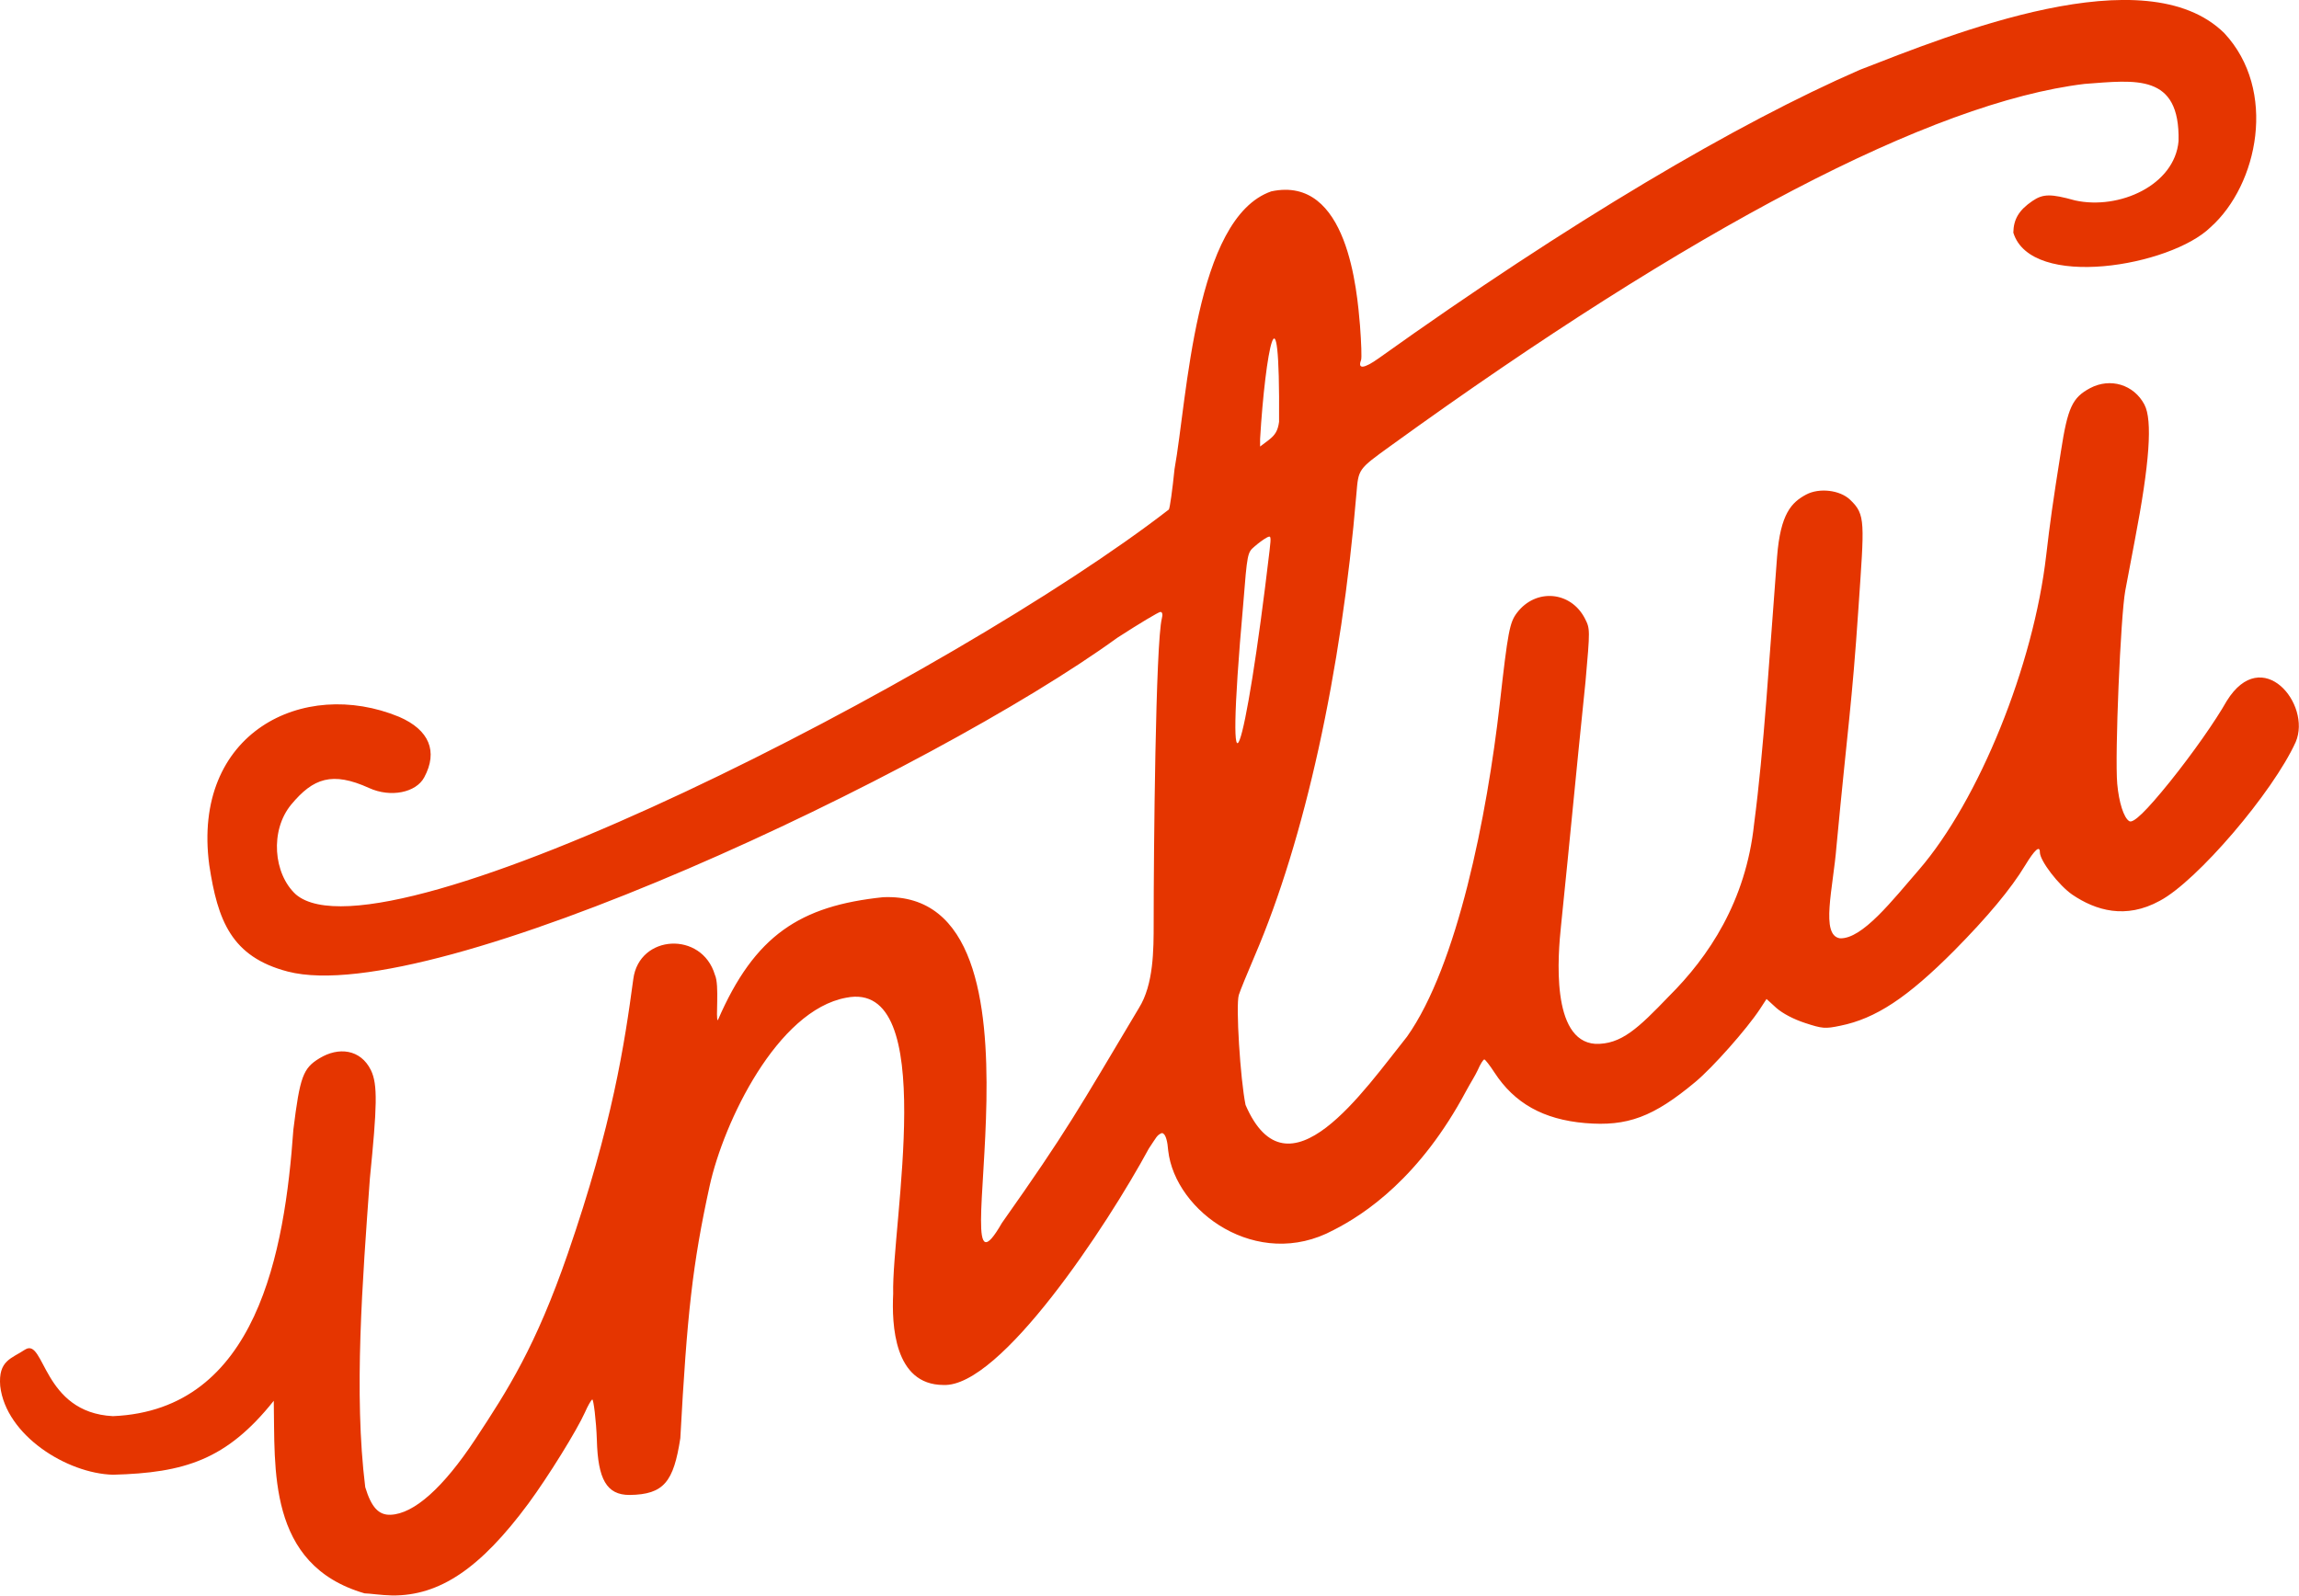
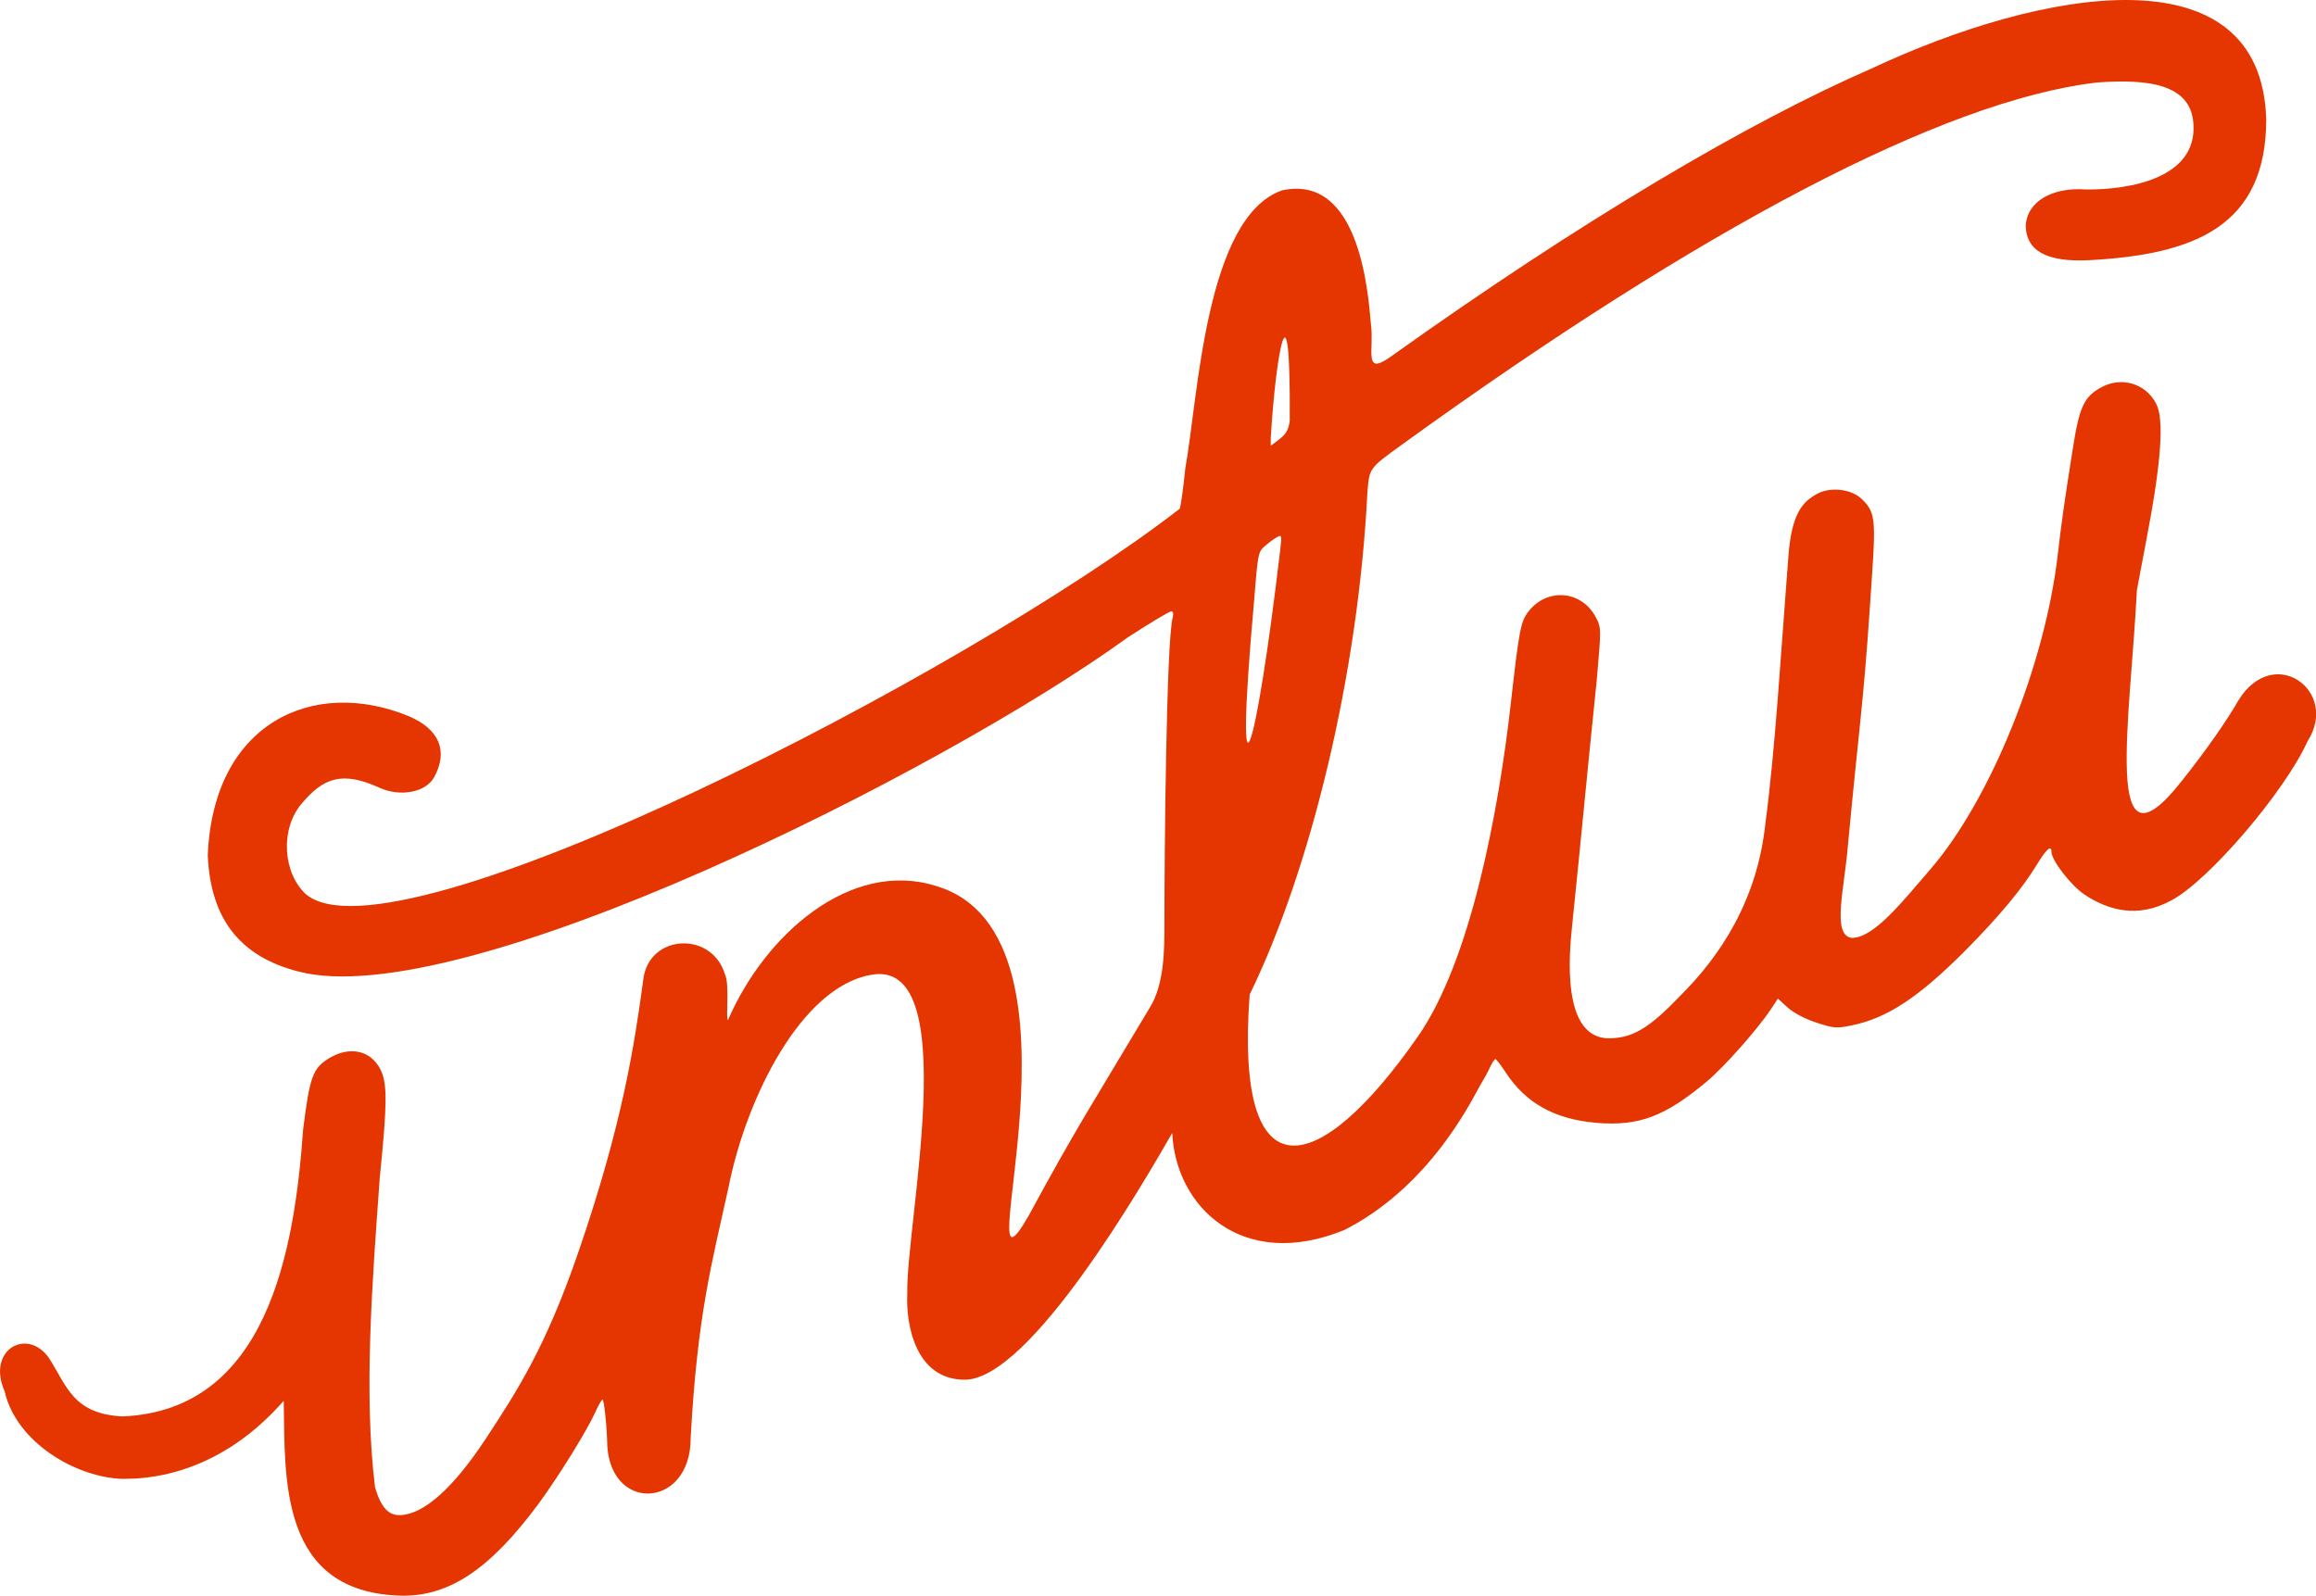
- <svg xmlns="http://www.w3.org/2000/svg" width="1090.8" height="757.2" viewBox="0 0 1090.846 757.178">
-   <defs />
-   <path style="fill:#e53500" d="M 173 756.2 C 126.4 742.7 130.6 696.4 129.9 664.8 107.5 692.9 87.5 699 53.6 699.9 31.7 699.3 2.8 681.2 0.1 657.8 c -1 -12.2 5.4 -13 11.8 -17.3 9.4 -5.9 8.1 29.9 41.7 31.6 68.5 -2.9 81.5 -78.2 85.6 -136 3.1 -25.1 4.6 -29.1 12.3 -33.8 9.1 -5.6 19.6 -4.4 24.5 5.6 3.3 6.8 2.9 17.3 -0.5 51.4 -3.5 48.5 -7.7 102.1 -2.2 146.5 2.9 9.6 6.4 13.3 12 13.1 11.1 -0.4 25 -12.8 40.2 -35.8 15.5 -23.5 28.7 -44.1 43.9 -88.1 21.3 -61.7 26.9 -99.3 31.1 -130.4 2.8 -21.2 32.5 -22.8 38.7 -2 2.3 4.9 0.2 21.2 1.4 21.6 17.5 -40.5 39.2 -54.3 78.4 -58.4 87.3 -3.8 24.7 209.8 56.4 154.6 31 -43.9 36 -53.4 65 -102 7 -11.2 7 -27.6 7 -40.3 0 -34 0.9 -132.9 3.9 -144.7 0.5 -1.8 0.2 -3 -0.7 -3 -0.8 0 -10 5.5 -20.5 12.3 -87.1 63.2 -324.6 176.2 -393.5 158.4 -26.9 -7 -33.3 -24.3 -37.3 -50.5 -8.4 -62.8 44.6 -89.2 90.1 -70.4 14.3 6.2 18.5 16.4 11.9 28.7 -3.9 7.3 -16 9.7 -26.1 5.1 -17.6 -8 -26.6 -4.7 -37 7.8 -10.2 12.3 -8.5 32.9 2.2 42.7 41.5 35.3 313 -104.3 414.2 -182.7 0.5 -0.7 1.7 -9.4 2.7 -19.2 6.1 -33.7 9.5 -119.1 45.9 -131.8 36.4 -7.8 40.7 47.4 42.1 63.6 0.6 8.1 0.9 15.5 0.5 16.5 -1.7 4.4 1.4 4.1 8.4 -0.9 90.7 -64.8 170.2 -111.6 228.3 -136.9 43.3 -16.8 135.4 -54.4 172.9 -17.4 25.3 27.1 16 72 -6.5 92.1 -19 18.6 -85.2 29.9 -93.6 2.6 0.1 -6.4 2.7 -10.7 9 -15 5.1 -3.5 8.8 -3.5 20.3 -0.3 20.9 4.6 47.3 -7.2 49.1 -28.2 0.7 -32.2 -20.3 -28.9 -44.6 -27.1 -72.4 8.7 -186.5 68.5 -329.3 171.8 -15.5 11.2 -15.2 10.9 -16.2 22.7 -7.1 84.8 -24.6 164.2 -48.2 219.2 -3.5 8.2 -7 16.7 -7.6 18.7 -1.5 4.8 0.7 40 3.2 52.2 20.1 46.5 56.3 -7.1 76.6 -32.4 23.9 -33.7 38 -105 44 -157.8 3.9 -34.7 4.7 -38.8 8.2 -43.4 8.9 -11.7 25.5 -10.3 32.2 2.7 2.5 4.9 2.5 5.1 0.3 30 -5 48.4 -7 71 -11.6 115.7 -1.5 14.1 -4.9 54.7 16.2 56.2 12.3 0.4 20.4 -7.4 35 -22.6 18.8 -18.7 36.5 -45 40.4 -81.8 4.7 -35.7 7.1 -77.7 10.9 -126.8 1.6 -20.5 6.9 -25.8 13.8 -29.5 6.2 -3.3 16 -2.2 20.9 2.5 7.4 7.1 6.7 10.3 3.9 51.5 -3.1 46 -5 55.5 -10.4 112.8 -1.6 20.1 -7.7 42.3 1.6 43.8 10.6 0.5 25 -18.1 37.5 -32.5 28.5 -33 54.4 -97 60.4 -149.3 1.8 -15.5 3.1 -24.8 7 -49.4 3.2 -20.7 5.4 -25.4 13.8 -29.9 9.6 -5.1 20.8 -1.7 25.8 7.8 3.9 7.4 2.5 27.7 -4.6 64.6 -1.4 7.2 -3.4 17.9 -4.5 23.8 -2.2 12 -5 78 -3.8 91.6 0.8 8.8 3.1 16.1 5.7 17.7 1.9 1.2 8 -4.7 19.3 -18.7 10.9 -13.6 21.5 -28.7 27 -38.4 16.8 -27 40.3 1.6 32.7 19.5 -10.8 23.9 -46.9 66.1 -64.5 75.4 -16.2 8.9 -30.4 4.6 -41.5 -2.9 -6.4 -4.4 -15.4 -16.1 -15.4 -20.1 0 -3.5 -2.5 -1.2 -7 6.2 -6.7 11.1 -17.8 24.4 -33.6 40.4 -22.3 22.4 -37.3 32.3 -54.1 35.7 -7.2 1.5 -8.5 1.4 -16.7 -1.3 -5.5 -1.8 -10.6 -4.5 -13.6 -7.1 l -4.7 -4.3 -3.2 4.9 c -6.3 9.5 -22.3 27.6 -30.6 34.5 -19.9 16.6 -32.2 21.2 -52.3 19.5 -19.8 -1.7 -33.5 -9.4 -43 -24 -2.2 -3.4 -4.4 -6.2 -4.8 -6.2 -0.5 0 -1.9 2.2 -3.1 5 -1.3 2.8 -3.4 6 -5.5 9.9 -21.9 41.1 -48 58.5 -63 66.1 -36.2 19.5 -75.1 -8.8 -78.4 -37.7 -0.7 -9.4 -3.2 -8.3 -3.2 -8.3 -2.2 1 -2.3 1.8 -6 7.3 -19.7 36.4 -70.4 113.5 -97.5 112.2 -23.4 -0.1 -24.5 -28.7 -23.8 -43.3 -0.8 -32.8 22.2 -149.4 -22.3 -140.5 -32.7 6 -58.1 58.9 -64.8 89.4 -8.1 37 -10.7 60.8 -13.9 119.7 -3.2 20.6 -7.7 26.7 -24.1 26.9 -10.9 -0 -15 -7.5 -15.5 -26.1 -0.3 -9.1 -1.6 -19.6 -2.2 -19.2 -0.6 0.4 -2.1 3 -3.4 6 -3.8 8.5 -17.4 30.5 -26.9 43.4 -22.8 30.8 -42.1 43.8 -64.6 43.6 -5.2 -0.1 -11 -1 -13.1 -1 z M 602.4 261.2 c 0.8 -6.9 0.7 -7.2 -1.5 -6 -1.3 0.7 -3.9 2.6 -5.7 4.2 -3.3 2.8 -3.4 3.3 -5.3 27.2 -9.6 107.9 1 72.4 12.5 -25.4 z m 4.5 -61 c 0.5 -70.9 -6.6 -32.8 -9 8.1 l -0 3.6 4.1 -3.1 c 3.1 -2.4 4.3 -4.4 4.9 -8.6 z" />
+ <svg xmlns="http://www.w3.org/2000/svg" width="1097.8" height="756.6" viewBox="0 0 1097.9 756.6" version="1.1">
+   <path d="m134.4 664.2c-23.2 26.4-50.6 37.1-76.3 36.9-21.9-0.6-50.4-17.2-55.9-41.5-8.7-19.7 10.7-30.5 21-15.8 8.6 13.4 11.4 26.5 34.9 27.7 68.5-2.9 81.5-78.2 85.6-136 3.1-25.1 4.6-29.1 12.3-33.8 9.1-5.6 19.6-4.4 24.5 5.6 3.3 6.8 2.9 17.3-0.5 51.4-3.5 48.5-7.7 102.1-2.2 146.5 2.9 9.6 6.4 13.3 12 13.1 11.1-0.4 25-12.8 40.2-35.8 15.5-23.5 28.7-44.1 43.9-88.1 21.3-61.7 26.9-99.3 31.1-130.4 2.8-21.2 32.5-22.8 38.7-2 2.3 4.9 0.2 21.2 1.4 21.6 17.5-40.5 58-76.3 98.6-63.6 79.4 23.4 12.2 211.6 43.9 156.4 23.4-43.1 28.4-50 57.4-98.6 7-11.2 7-27.6 7-40.3 0-34 0.9-132.9 3.9-144.7 0.5-1.8 0.2-3-0.7-3-0.8 0-10 5.5-20.5 12.3-87.1 63.2-316.5 178.9-393.5 158.4-26.9-7-41.4-24.3-42.7-55 2.5-62.8 50-84.7 95.5-65.9 14.3 6.2 18.5 16.4 11.9 28.7-3.9 7.3-16 9.7-26.1 5.1-17.6-8-26.6-4.7-37 7.8-10.2 12.3-8.5 32.9 2.2 42.7 41.5 35.3 313-104.3 414.2-182.7 0.5-0.7 1.7-9.4 2.7-19.2 6.1-33.7 9.5-119.1 45.9-131.8 36.4-7.8 40.7 47.4 42.1 63.6 1.6 11.9-3.7 24.4 8.9 15.6 90.7-64.8 170.2-111.6 228.3-136.9 80.8-37.9 184.8-56.8 187.2 24 0 50.6-33.8 64.1-83.5 66.8-21.6 1.2-30.3-5.1-30.5-16.3 0.6-11.5 12.6-18.4 28.5-17.2 20.9 0.2 52.6-5.4 51-30.9-1-19.3-21.8-21.6-46.1-19.8-72.4 8.7-186.5 68.5-329.3 171.8-15.5 11.2-15.2 10.9-16.2 22.7-4.3 86-26.8 178.4-55.8 237.9-7.2 96.9 32.9 87.3 79.8 19.8 24.7-35.4 38-105 44-157.8 3.9-34.7 4.7-38.8 8.2-43.4 8.9-11.7 25.5-10.3 32.2 2.7 2.5 4.9 2.5 5.1 0.3 30-5 48.4-7 71-11.6 115.7-1.5 14.1-4.9 52.2 16.2 53.7 12.3 0.4 20.4-4.9 35-20.1 18.8-18.7 36.5-45 40.4-81.8 4.7-35.7 7.1-77.7 10.9-126.8 1.6-20.5 6.9-25.8 13.8-29.5 6.2-3.3 16-2.2 20.9 2.5 7.4 7.1 6.7 10.3 3.9 51.5-3.1 46-5 55.5-10.4 112.8-1.6 20.1-7.7 42.3 1.6 43.8 10.6 0.5 25-18.1 37.5-32.5 28.5-33 54.4-97 60.4-149.3 1.8-15.5 3.1-24.8 7-49.4 3.2-20.7 5.4-25.4 13.8-29.9 9.6-5.1 20.8-1.7 25.8 7.8 3.9 7.4 2.5 27.7-4.6 64.6-1.4 7.2-3.4 17.9-4.5 23.8-3.2 63-16.4 138.5 21.2 90.6 10.9-13.6 21.5-28.7 27-38.4 16.8-27 47.9-4.3 32.7 19.5-10.8 23.9-46.9 66.1-64.5 75.4-16.2 8.9-30.4 4.6-41.5-2.9-6.4-4.4-15.4-16.1-15.4-20.1 0-3.5-2.5-1.2-7 6.2-6.7 11.1-17.8 24.4-33.6 40.4-22.3 22.4-37.3 32.3-54.1 35.7-7.2 1.5-8.5 1.4-16.7-1.3-5.5-1.8-10.6-4.5-13.6-7.1l-4.7-4.3-3.2 4.9c-6.3 9.5-22.3 27.6-30.6 34.5-19.9 16.6-32.2 21.2-52.3 19.5-19.8-1.7-33.5-9.4-43-24-2.2-3.4-4.4-6.2-4.8-6.2-0.5 0-1.9 2.2-3.1 5-1.3 2.8-3.4 6-5.5 9.9-21.9 41.1-48 58.5-63 66.1-48.3 19.8-80-10.9-81.6-46-13.2 22.9-67.3 117-98.4 117-23.4-0.1-27.9-26.2-27.2-40.8-0.8-32.8 27-160-17.5-151.1-32.7 6-58.6 57.8-67.1 100-8.1 37-14.9 60.8-18.1 119.7 0 34-39.7 35.5-39.6 0.8-0.3-9.1-1.6-19.6-2.2-19.2-0.6 0.4-2.1 3-3.4 6-3.8 8.5-17.4 30.5-26.9 43.4-22.8 30.8-42.1 43.8-64.6 43.6-58.7-1.2-55.5-55.8-56.2-92.4zm472.5-403.6c0.8-6.9 0.7-7.2-1.5-6-1.3 0.7-3.9 2.6-5.7 4.2-3.3 2.8-3.4 3.3-5.3 27.2-9.6 107.9 1 72.4 12.5-25.4zm4.5-61c0.5-70.9-6.6-32.8-9 8.1l0 3.6 4.1-3.1c3.1-2.4 4.3-4.4 4.9-8.6z" fill="#e53500" />
</svg>
